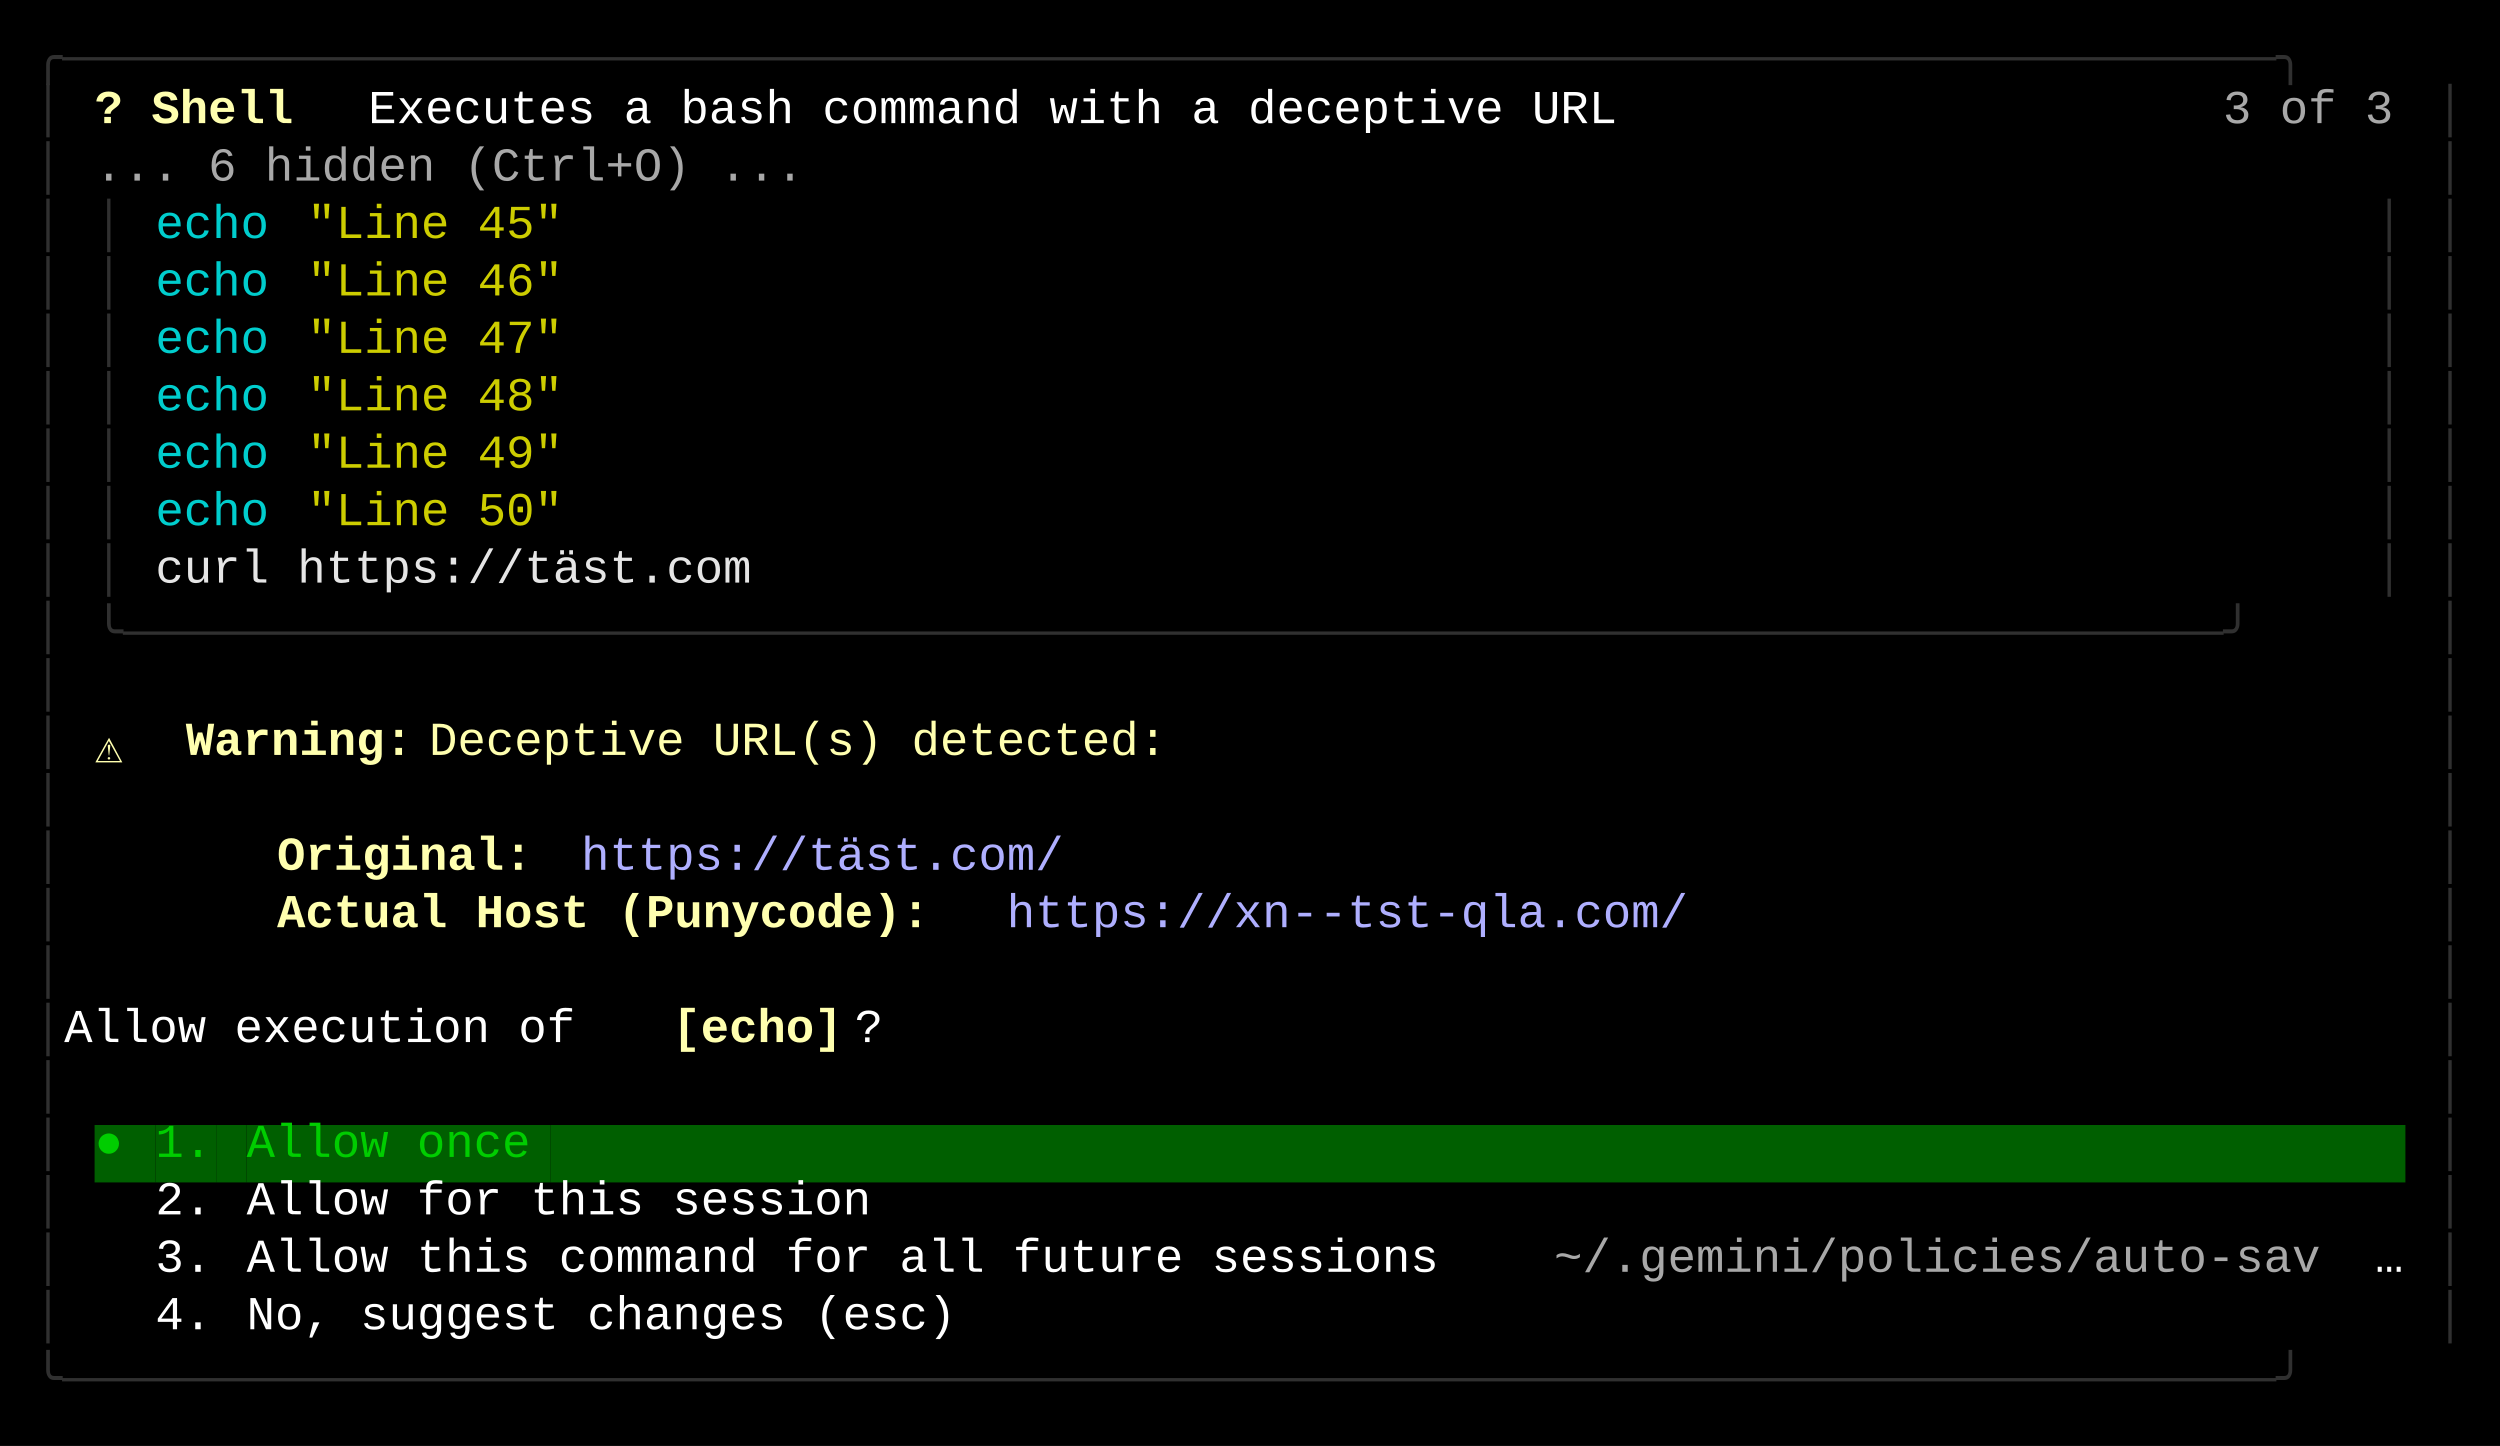
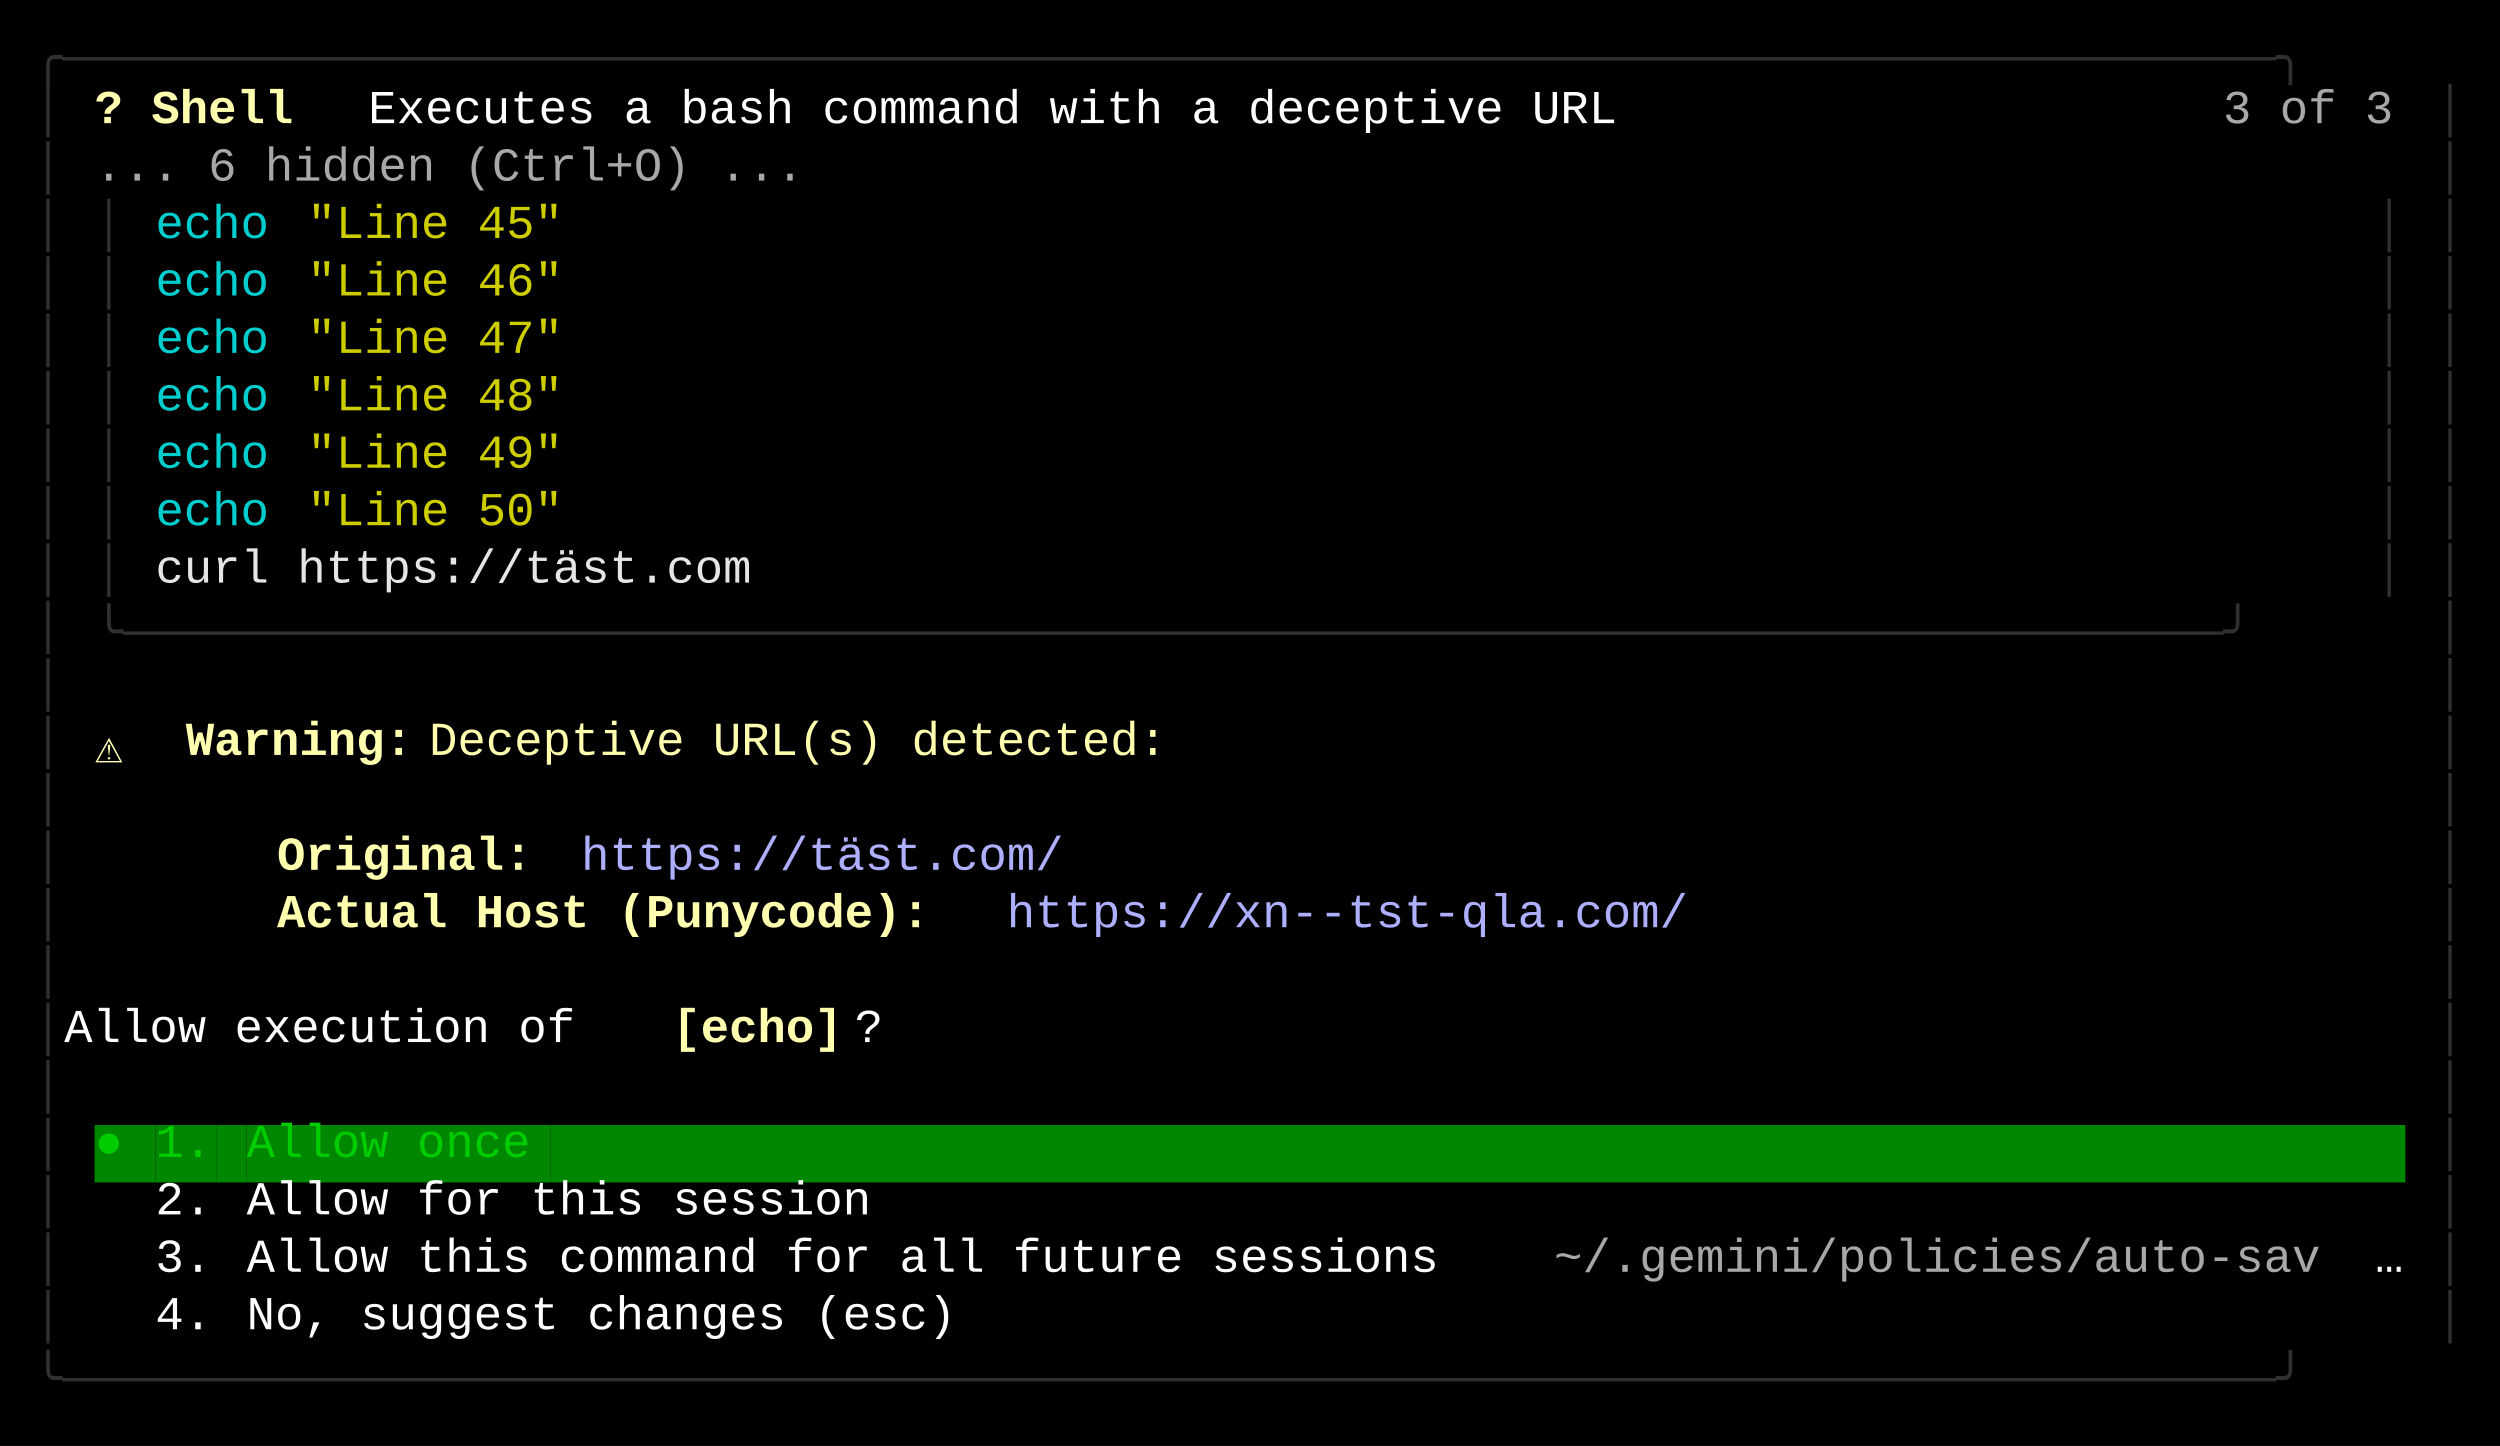
<svg xmlns="http://www.w3.org/2000/svg" width="740" height="428" viewBox="0 0 740 428">
  <style>
    text { font-family: Consolas, "Courier New", monospace; font-size: 14px; dominant-baseline: text-before-edge; white-space: pre; }
  </style>
  <rect width="740" height="428" fill="#000000" />
  <g transform="translate(10, 10)">
    <text x="0" y="2" fill="#303030" textLength="720" lengthAdjust="spacingAndGlyphs">╭──────────────────────────────────────────────────────────────────────────────╮</text>
    <text x="0" y="19" fill="#303030" textLength="9" lengthAdjust="spacingAndGlyphs">│</text>
    <text x="18" y="19" fill="#ffffaf" textLength="81" lengthAdjust="spacingAndGlyphs" font-weight="bold">? Shell  </text>
    <text x="99" y="19" fill="#ffffff" textLength="396" lengthAdjust="spacingAndGlyphs">Executes a bash command with a deceptive URL</text>
    <text x="648" y="19" fill="#a8a8a8" textLength="54" lengthAdjust="spacingAndGlyphs">3 of 3</text>
    <text x="711" y="19" fill="#303030" textLength="9" lengthAdjust="spacingAndGlyphs">│</text>
    <text x="0" y="36" fill="#303030" textLength="9" lengthAdjust="spacingAndGlyphs">│</text>
    <text x="18" y="36" fill="#a8a8a8" textLength="225" lengthAdjust="spacingAndGlyphs">... 6 hidden (Ctrl+O) ...</text>
    <text x="711" y="36" fill="#303030" textLength="9" lengthAdjust="spacingAndGlyphs">│</text>
    <text x="0" y="53" fill="#303030" textLength="9" lengthAdjust="spacingAndGlyphs">│</text>
    <text x="18" y="53" fill="#303030" textLength="9" lengthAdjust="spacingAndGlyphs">│</text>
    <text x="36" y="53" fill="#00cdcd" textLength="36" lengthAdjust="spacingAndGlyphs">echo</text>
    <text x="81" y="53" fill="#cdcd00" textLength="81" lengthAdjust="spacingAndGlyphs">"Line 45"</text>
    <text x="693" y="53" fill="#303030" textLength="9" lengthAdjust="spacingAndGlyphs">│</text>
    <text x="711" y="53" fill="#303030" textLength="9" lengthAdjust="spacingAndGlyphs">│</text>
    <text x="0" y="70" fill="#303030" textLength="9" lengthAdjust="spacingAndGlyphs">│</text>
    <text x="18" y="70" fill="#303030" textLength="9" lengthAdjust="spacingAndGlyphs">│</text>
    <text x="36" y="70" fill="#00cdcd" textLength="36" lengthAdjust="spacingAndGlyphs">echo</text>
    <text x="81" y="70" fill="#cdcd00" textLength="81" lengthAdjust="spacingAndGlyphs">"Line 46"</text>
    <text x="693" y="70" fill="#303030" textLength="9" lengthAdjust="spacingAndGlyphs">│</text>
    <text x="711" y="70" fill="#303030" textLength="9" lengthAdjust="spacingAndGlyphs">│</text>
    <text x="0" y="87" fill="#303030" textLength="9" lengthAdjust="spacingAndGlyphs">│</text>
    <text x="18" y="87" fill="#303030" textLength="9" lengthAdjust="spacingAndGlyphs">│</text>
    <text x="36" y="87" fill="#00cdcd" textLength="36" lengthAdjust="spacingAndGlyphs">echo</text>
    <text x="81" y="87" fill="#cdcd00" textLength="81" lengthAdjust="spacingAndGlyphs">"Line 47"</text>
    <text x="693" y="87" fill="#303030" textLength="9" lengthAdjust="spacingAndGlyphs">│</text>
    <text x="711" y="87" fill="#303030" textLength="9" lengthAdjust="spacingAndGlyphs">│</text>
    <text x="0" y="104" fill="#303030" textLength="9" lengthAdjust="spacingAndGlyphs">│</text>
    <text x="18" y="104" fill="#303030" textLength="9" lengthAdjust="spacingAndGlyphs">│</text>
    <text x="36" y="104" fill="#00cdcd" textLength="36" lengthAdjust="spacingAndGlyphs">echo</text>
    <text x="81" y="104" fill="#cdcd00" textLength="81" lengthAdjust="spacingAndGlyphs">"Line 48"</text>
    <text x="693" y="104" fill="#303030" textLength="9" lengthAdjust="spacingAndGlyphs">│</text>
    <text x="711" y="104" fill="#303030" textLength="9" lengthAdjust="spacingAndGlyphs">│</text>
    <text x="0" y="121" fill="#303030" textLength="9" lengthAdjust="spacingAndGlyphs">│</text>
    <text x="18" y="121" fill="#303030" textLength="9" lengthAdjust="spacingAndGlyphs">│</text>
    <text x="36" y="121" fill="#00cdcd" textLength="36" lengthAdjust="spacingAndGlyphs">echo</text>
    <text x="81" y="121" fill="#cdcd00" textLength="81" lengthAdjust="spacingAndGlyphs">"Line 49"</text>
    <text x="693" y="121" fill="#303030" textLength="9" lengthAdjust="spacingAndGlyphs">│</text>
    <text x="711" y="121" fill="#303030" textLength="9" lengthAdjust="spacingAndGlyphs">│</text>
    <text x="0" y="138" fill="#303030" textLength="9" lengthAdjust="spacingAndGlyphs">│</text>
    <text x="18" y="138" fill="#303030" textLength="9" lengthAdjust="spacingAndGlyphs">│</text>
    <text x="36" y="138" fill="#00cdcd" textLength="36" lengthAdjust="spacingAndGlyphs">echo</text>
    <text x="81" y="138" fill="#cdcd00" textLength="81" lengthAdjust="spacingAndGlyphs">"Line 50"</text>
    <text x="693" y="138" fill="#303030" textLength="9" lengthAdjust="spacingAndGlyphs">│</text>
    <text x="711" y="138" fill="#303030" textLength="9" lengthAdjust="spacingAndGlyphs">│</text>
    <text x="0" y="155" fill="#303030" textLength="9" lengthAdjust="spacingAndGlyphs">│</text>
    <text x="18" y="155" fill="#303030" textLength="9" lengthAdjust="spacingAndGlyphs">│</text>
    <text x="36" y="155" fill="#e5e5e5" textLength="189" lengthAdjust="spacingAndGlyphs">curl https://täst.com</text>
    <text x="693" y="155" fill="#303030" textLength="9" lengthAdjust="spacingAndGlyphs">│</text>
    <text x="711" y="155" fill="#303030" textLength="9" lengthAdjust="spacingAndGlyphs">│</text>
    <text x="0" y="172" fill="#303030" textLength="9" lengthAdjust="spacingAndGlyphs">│</text>
    <text x="18" y="172" fill="#303030" textLength="684" lengthAdjust="spacingAndGlyphs">╰──────────────────────────────────────────────────────────────────────────╯</text>
    <text x="711" y="172" fill="#303030" textLength="9" lengthAdjust="spacingAndGlyphs">│</text>
    <text x="0" y="189" fill="#303030" textLength="9" lengthAdjust="spacingAndGlyphs">│</text>
    <text x="711" y="189" fill="#303030" textLength="9" lengthAdjust="spacingAndGlyphs">│</text>
    <text x="0" y="206" fill="#303030" textLength="9" lengthAdjust="spacingAndGlyphs">│</text>
    <text x="18" y="206" fill="#ffffaf" textLength="18" lengthAdjust="spacingAndGlyphs">⚠ </text>
    <text x="45" y="206" fill="#ffffaf" textLength="72" lengthAdjust="spacingAndGlyphs" font-weight="bold">Warning:</text>
    <text x="117" y="206" fill="#ffffaf" textLength="243" lengthAdjust="spacingAndGlyphs"> Deceptive URL(s) detected:</text>
    <text x="711" y="206" fill="#303030" textLength="9" lengthAdjust="spacingAndGlyphs">│</text>
    <text x="0" y="223" fill="#303030" textLength="9" lengthAdjust="spacingAndGlyphs">│</text>
    <text x="711" y="223" fill="#303030" textLength="9" lengthAdjust="spacingAndGlyphs">│</text>
    <text x="0" y="240" fill="#303030" textLength="9" lengthAdjust="spacingAndGlyphs">│</text>
    <text x="72" y="240" fill="#ffffaf" textLength="81" lengthAdjust="spacingAndGlyphs" font-weight="bold">Original:</text>
    <text x="162" y="240" fill="#afafff" textLength="153" lengthAdjust="spacingAndGlyphs">https://täst.com/</text>
    <text x="711" y="240" fill="#303030" textLength="9" lengthAdjust="spacingAndGlyphs">│</text>
    <text x="0" y="257" fill="#303030" textLength="9" lengthAdjust="spacingAndGlyphs">│</text>
    <text x="72" y="257" fill="#ffffaf" textLength="207" lengthAdjust="spacingAndGlyphs" font-weight="bold">Actual Host (Punycode):</text>
    <text x="288" y="257" fill="#afafff" textLength="216" lengthAdjust="spacingAndGlyphs">https://xn--tst-qla.com/</text>
    <text x="711" y="257" fill="#303030" textLength="9" lengthAdjust="spacingAndGlyphs">│</text>
    <text x="0" y="274" fill="#303030" textLength="9" lengthAdjust="spacingAndGlyphs">│</text>
    <text x="711" y="274" fill="#303030" textLength="9" lengthAdjust="spacingAndGlyphs">│</text>
    <text x="0" y="291" fill="#303030" textLength="9" lengthAdjust="spacingAndGlyphs">│</text>
    <text x="9" y="291" fill="#ffffff" textLength="180" lengthAdjust="spacingAndGlyphs"> Allow execution of </text>
    <text x="189" y="291" fill="#ffffaf" textLength="54" lengthAdjust="spacingAndGlyphs" font-weight="bold">[echo]</text>
    <text x="243" y="291" fill="#ffffff" textLength="468" lengthAdjust="spacingAndGlyphs">?                                                   </text>
    <text x="711" y="291" fill="#303030" textLength="9" lengthAdjust="spacingAndGlyphs">│</text>
    <text x="0" y="308" fill="#303030" textLength="9" lengthAdjust="spacingAndGlyphs">│</text>
    <text x="711" y="308" fill="#303030" textLength="9" lengthAdjust="spacingAndGlyphs">│</text>
    <text x="0" y="325" fill="#303030" textLength="9" lengthAdjust="spacingAndGlyphs">│</text>
-     <rect x="18" y="323" width="9" height="17" fill="#005f00" />
+     <rect x="18" y="323" width="9" height="17" fill="#008700" />
    <text x="18" y="325" fill="#00cd00" textLength="9" lengthAdjust="spacingAndGlyphs">●</text>
-     <rect x="27" y="323" width="9" height="17" fill="#005f00" />
-     <rect x="36" y="323" width="18" height="17" fill="#005f00" />
+     <rect x="27" y="323" width="9" height="17" fill="#008700" />
+     <rect x="36" y="323" width="18" height="17" fill="#008700" />
    <text x="36" y="325" fill="#00cd00" textLength="18" lengthAdjust="spacingAndGlyphs">1.</text>
-     <rect x="54" y="323" width="9" height="17" fill="#005f00" />
-     <rect x="63" y="323" width="90" height="17" fill="#005f00" />
+     <rect x="54" y="323" width="9" height="17" fill="#008700" />
+     <rect x="63" y="323" width="90" height="17" fill="#008700" />
    <text x="63" y="325" fill="#00cd00" textLength="90" lengthAdjust="spacingAndGlyphs">Allow once</text>
-     <rect x="153" y="323" width="549" height="17" fill="#005f00" />
+     <rect x="153" y="323" width="549" height="17" fill="#008700" />
    <text x="711" y="325" fill="#303030" textLength="9" lengthAdjust="spacingAndGlyphs">│</text>
    <text x="0" y="342" fill="#303030" textLength="9" lengthAdjust="spacingAndGlyphs">│</text>
    <text x="36" y="342" fill="#ffffff" textLength="18" lengthAdjust="spacingAndGlyphs">2.</text>
    <text x="63" y="342" fill="#ffffff" textLength="198" lengthAdjust="spacingAndGlyphs">Allow for this session</text>
    <text x="711" y="342" fill="#303030" textLength="9" lengthAdjust="spacingAndGlyphs">│</text>
    <text x="0" y="359" fill="#303030" textLength="9" lengthAdjust="spacingAndGlyphs">│</text>
    <text x="36" y="359" fill="#ffffff" textLength="18" lengthAdjust="spacingAndGlyphs">3.</text>
    <text x="63" y="359" fill="#ffffff" textLength="387" lengthAdjust="spacingAndGlyphs">Allow this command for all future sessions </text>
    <text x="450" y="359" fill="#a8a8a8" textLength="243" lengthAdjust="spacingAndGlyphs">~/.gemini/policies/auto-sav</text>
    <text x="693" y="359" fill="#ffffff" textLength="9" lengthAdjust="spacingAndGlyphs">…</text>
    <text x="711" y="359" fill="#303030" textLength="9" lengthAdjust="spacingAndGlyphs">│</text>
    <text x="0" y="376" fill="#303030" textLength="9" lengthAdjust="spacingAndGlyphs">│</text>
    <text x="36" y="376" fill="#ffffff" textLength="18" lengthAdjust="spacingAndGlyphs">4.</text>
    <text x="63" y="376" fill="#ffffff" textLength="225" lengthAdjust="spacingAndGlyphs">No, suggest changes (esc)</text>
    <text x="711" y="376" fill="#303030" textLength="9" lengthAdjust="spacingAndGlyphs">│</text>
    <text x="0" y="393" fill="#303030" textLength="720" lengthAdjust="spacingAndGlyphs">╰──────────────────────────────────────────────────────────────────────────────╯</text>
  </g>
</svg>
